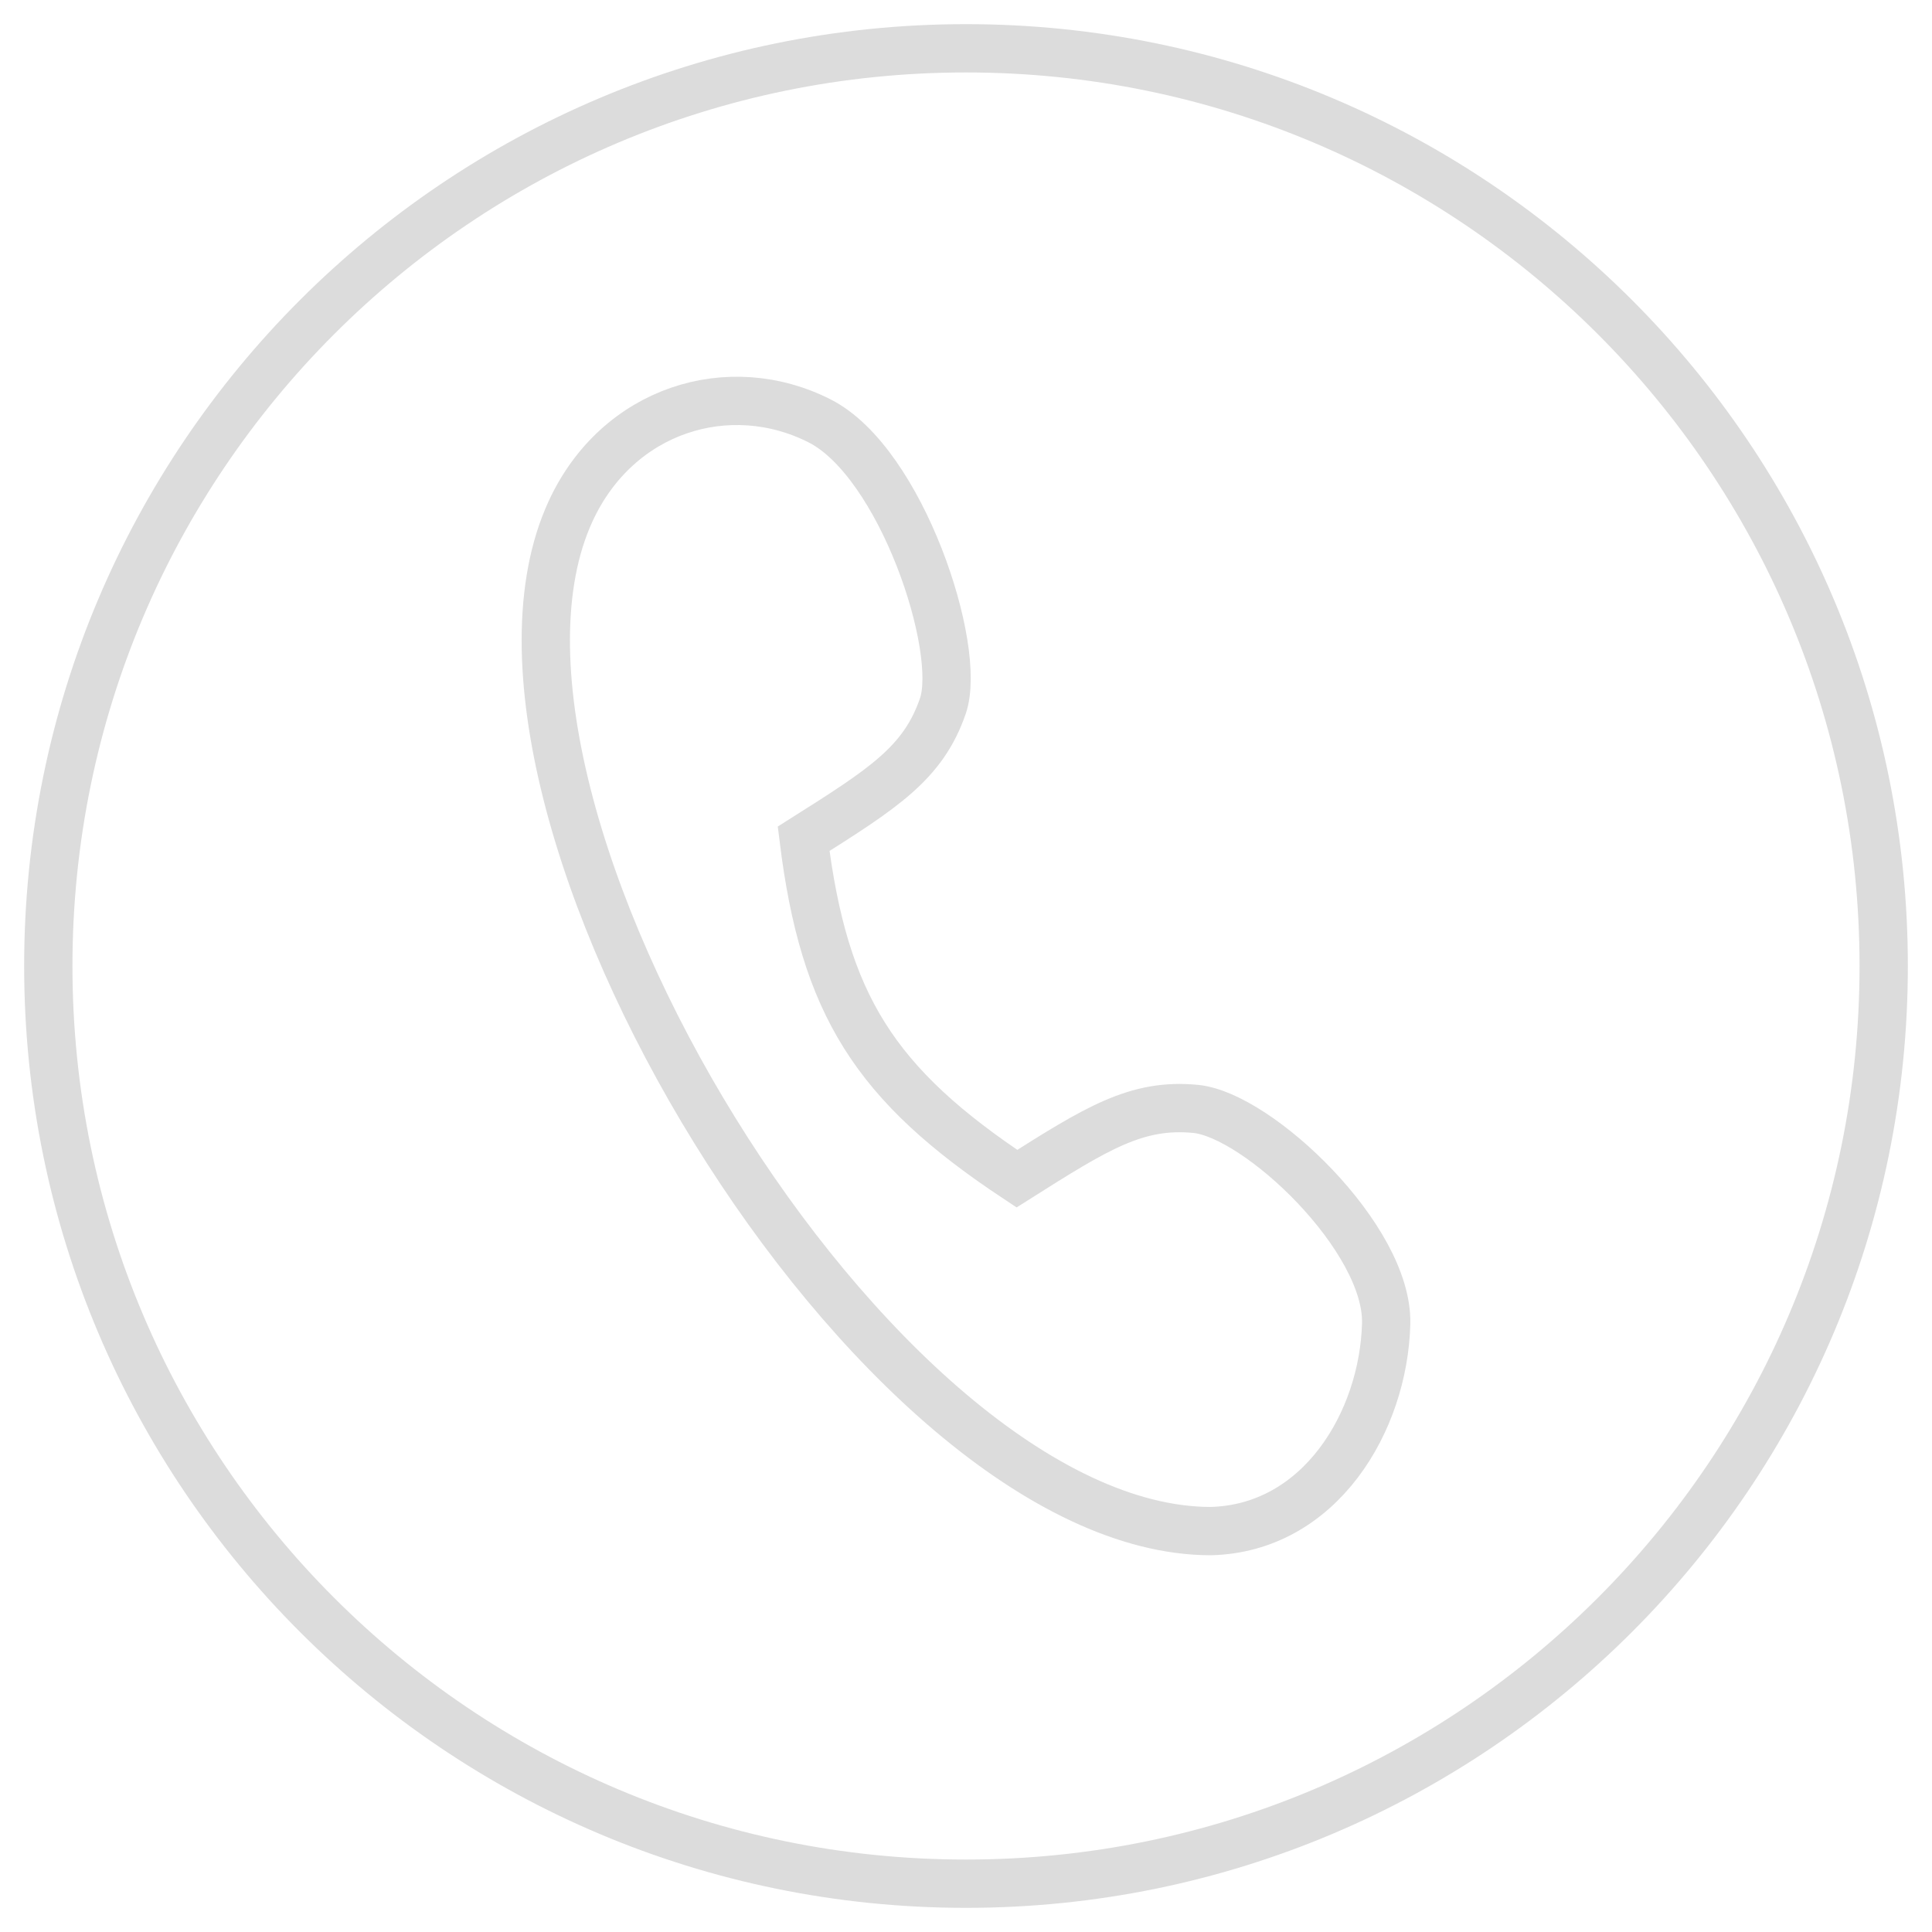
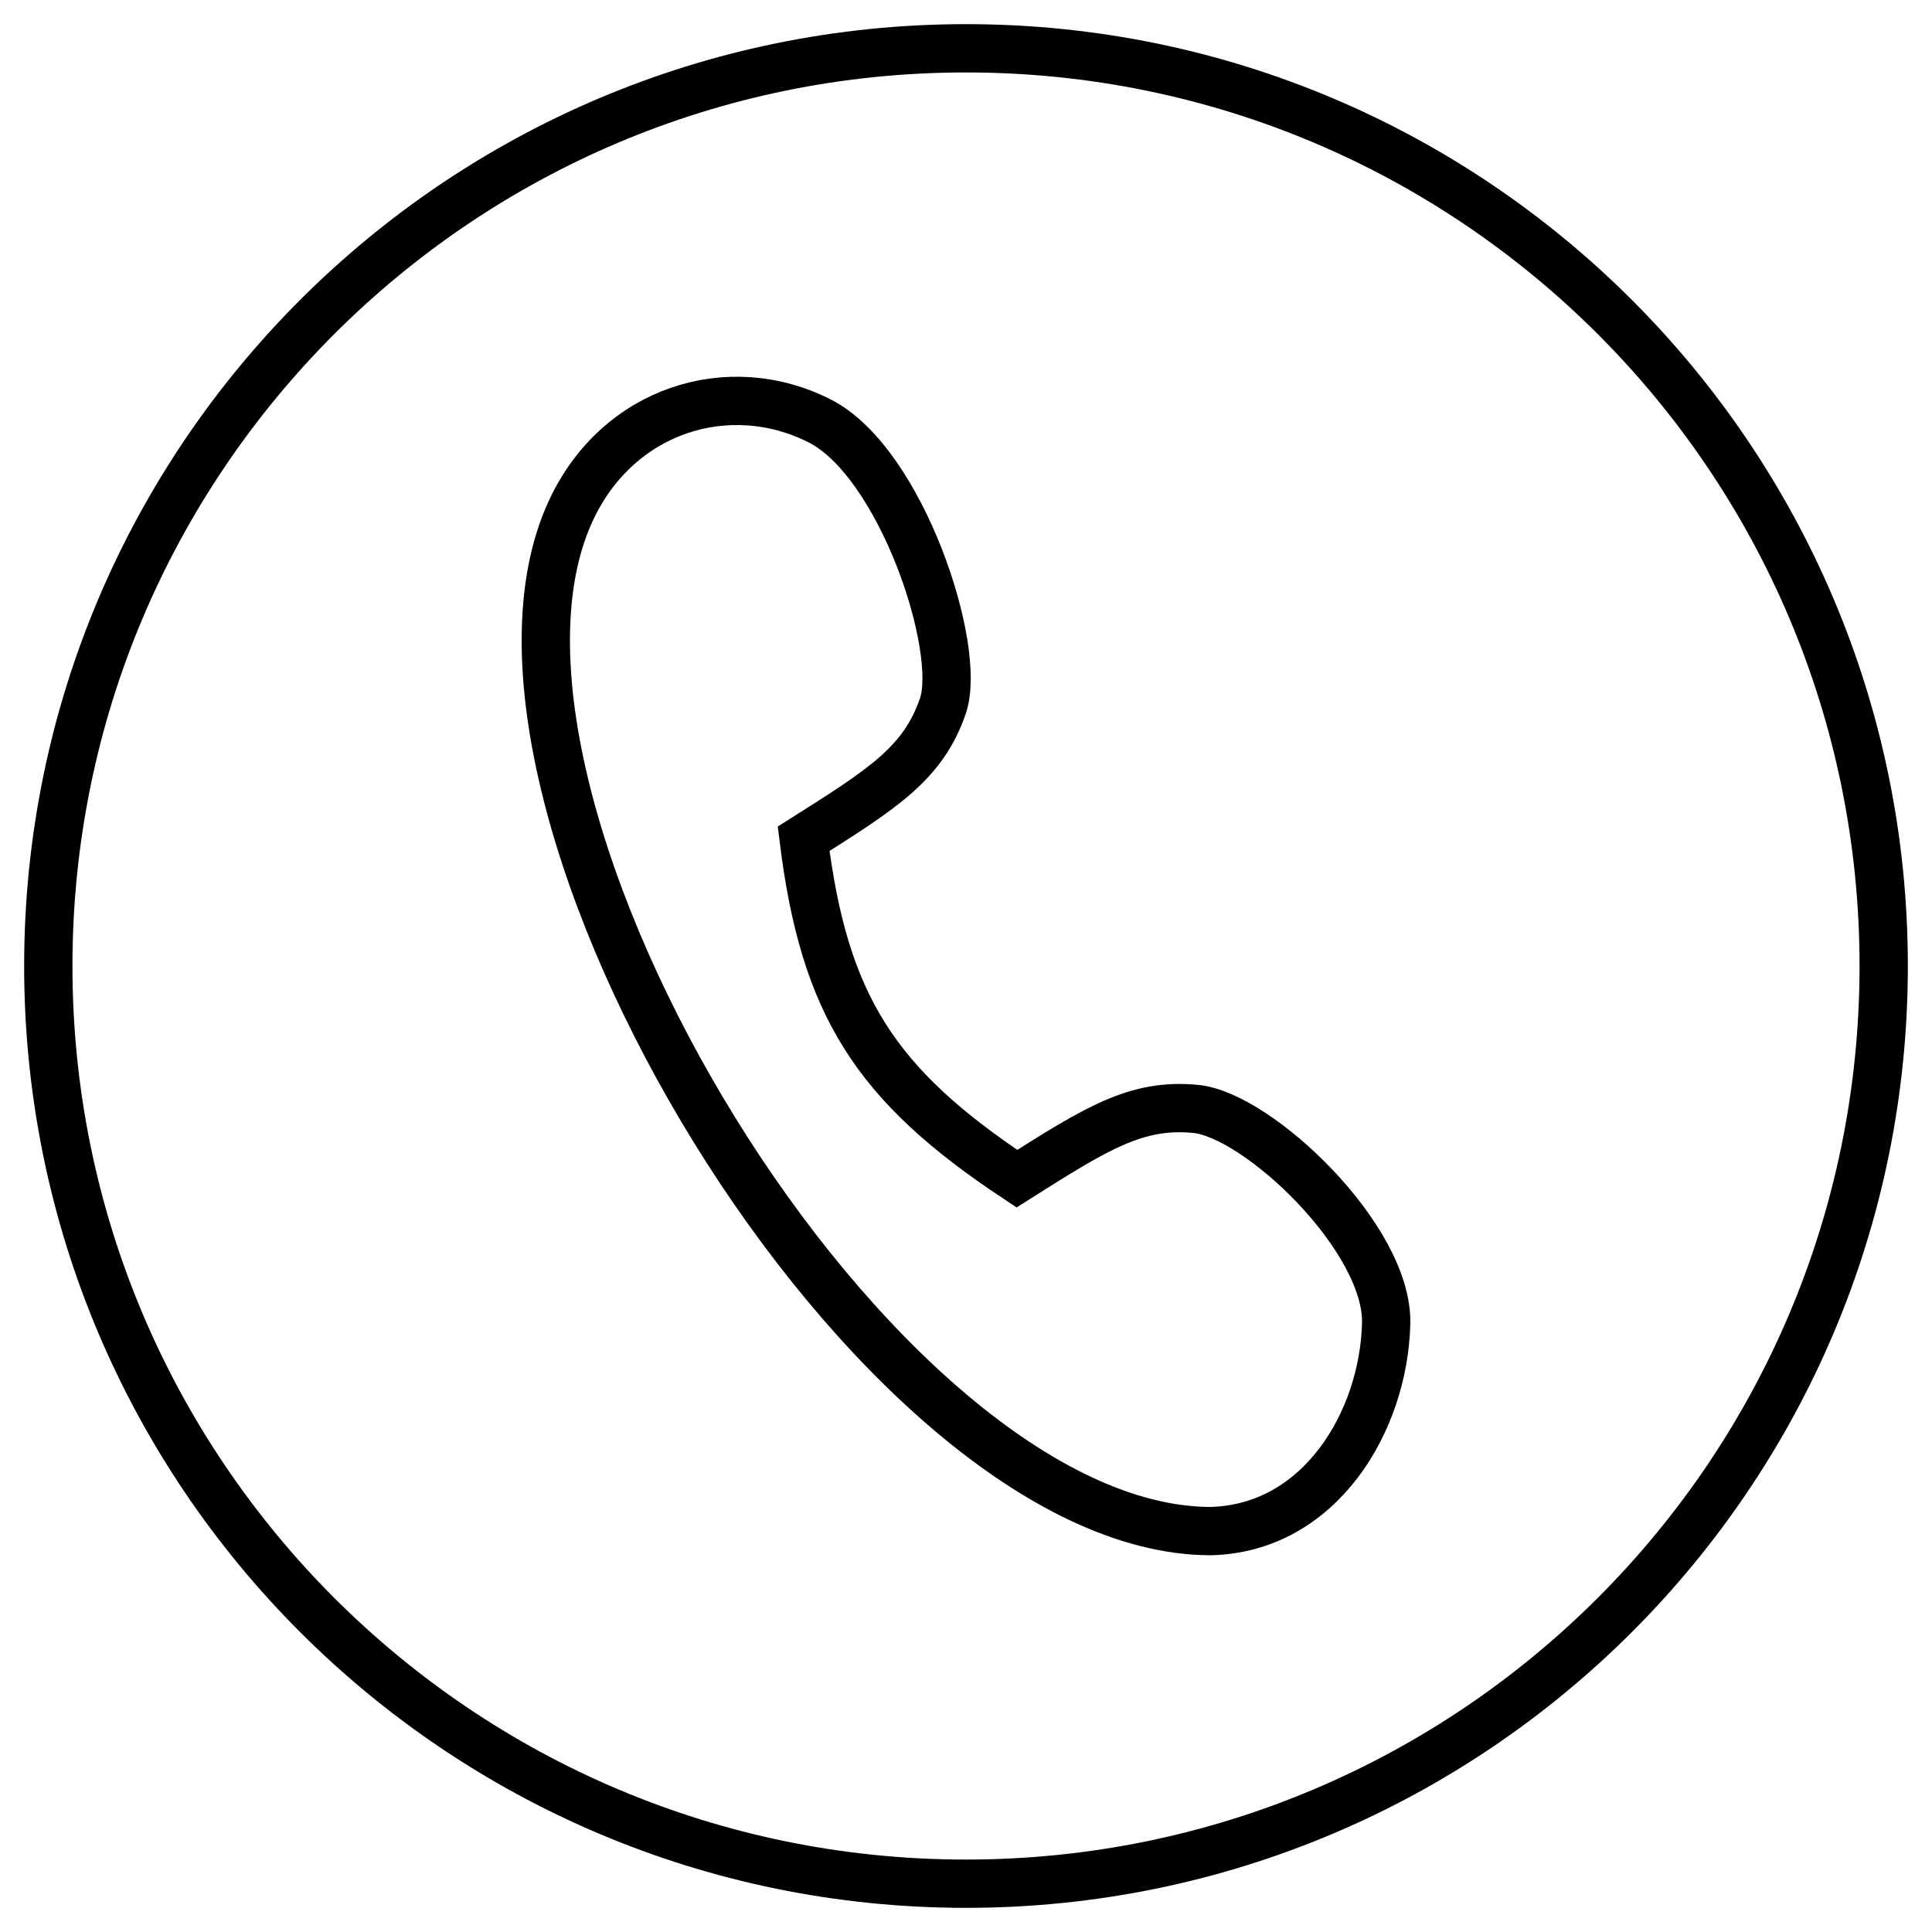
<svg xmlns="http://www.w3.org/2000/svg" width="30" height="30" viewBox="0 0 40 40" fill="none">
  <defs />
-   <circle cx="20" cy="20" r="19" stroke="#DCDCDC" />
-   <path d="M 25.059 31.7 C 18.133 31.681 9.039 16.632 11.811 10.59 C 12.784 8.47 15.099 7.765 16.969 8.714 C 18.66 9.571 19.93 13.43 19.521 14.617 C 19.114 15.802 18.288 16.323 16.638 17.366 C 17.063 20.796 18.102 22.45 21.054 24.403 C 22.704 23.36 23.529 22.839 24.757 22.959 C 26.053 23.087 28.746 25.641 28.699 27.406 C 28.647 29.431 27.33 31.648 25.059 31.7 Z" stroke="#DCDCDC" style="" />
+   <circle cx="20" cy="20" r="19" stroke="currentColor" />
+   <path d="M 25.059 31.7 C 18.133 31.681 9.039 16.632 11.811 10.59 C 12.784 8.47 15.099 7.765 16.969 8.714 C 18.66 9.571 19.93 13.43 19.521 14.617 C 19.114 15.802 18.288 16.323 16.638 17.366 C 17.063 20.796 18.102 22.45 21.054 24.403 C 22.704 23.36 23.529 22.839 24.757 22.959 C 26.053 23.087 28.746 25.641 28.699 27.406 C 28.647 29.431 27.33 31.648 25.059 31.7 Z" stroke="currentColor" style="" />
</svg>
